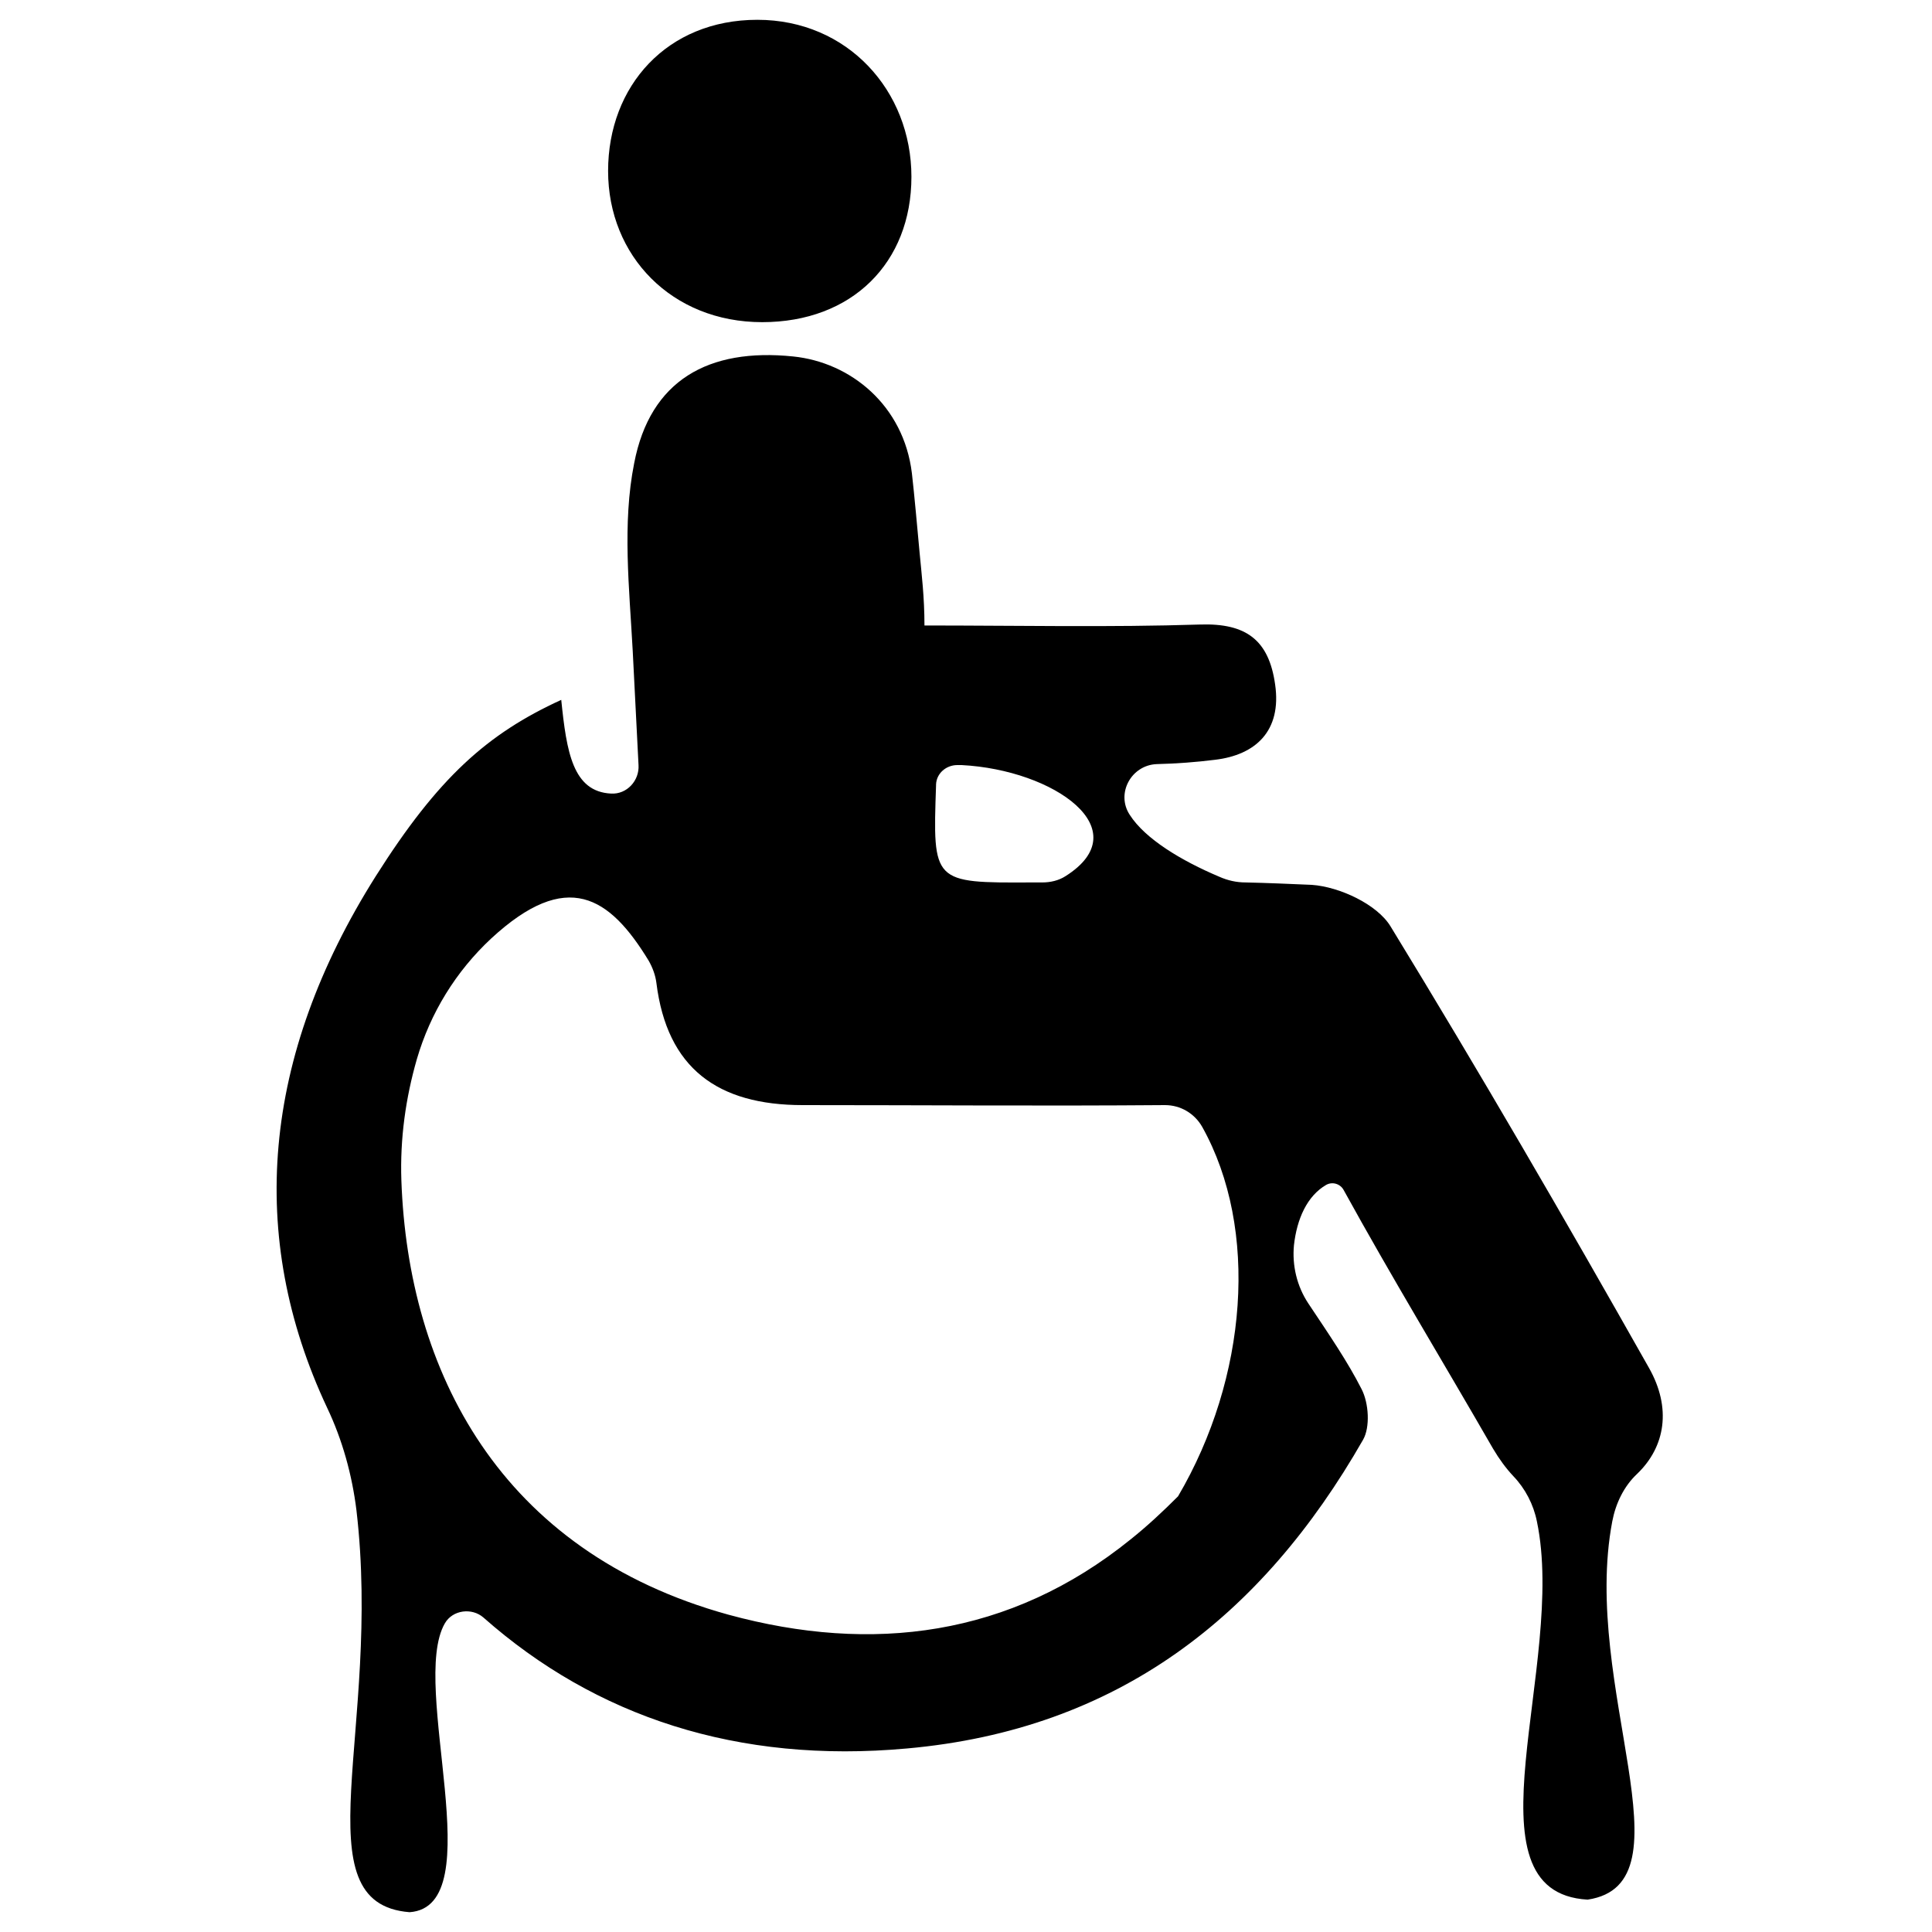
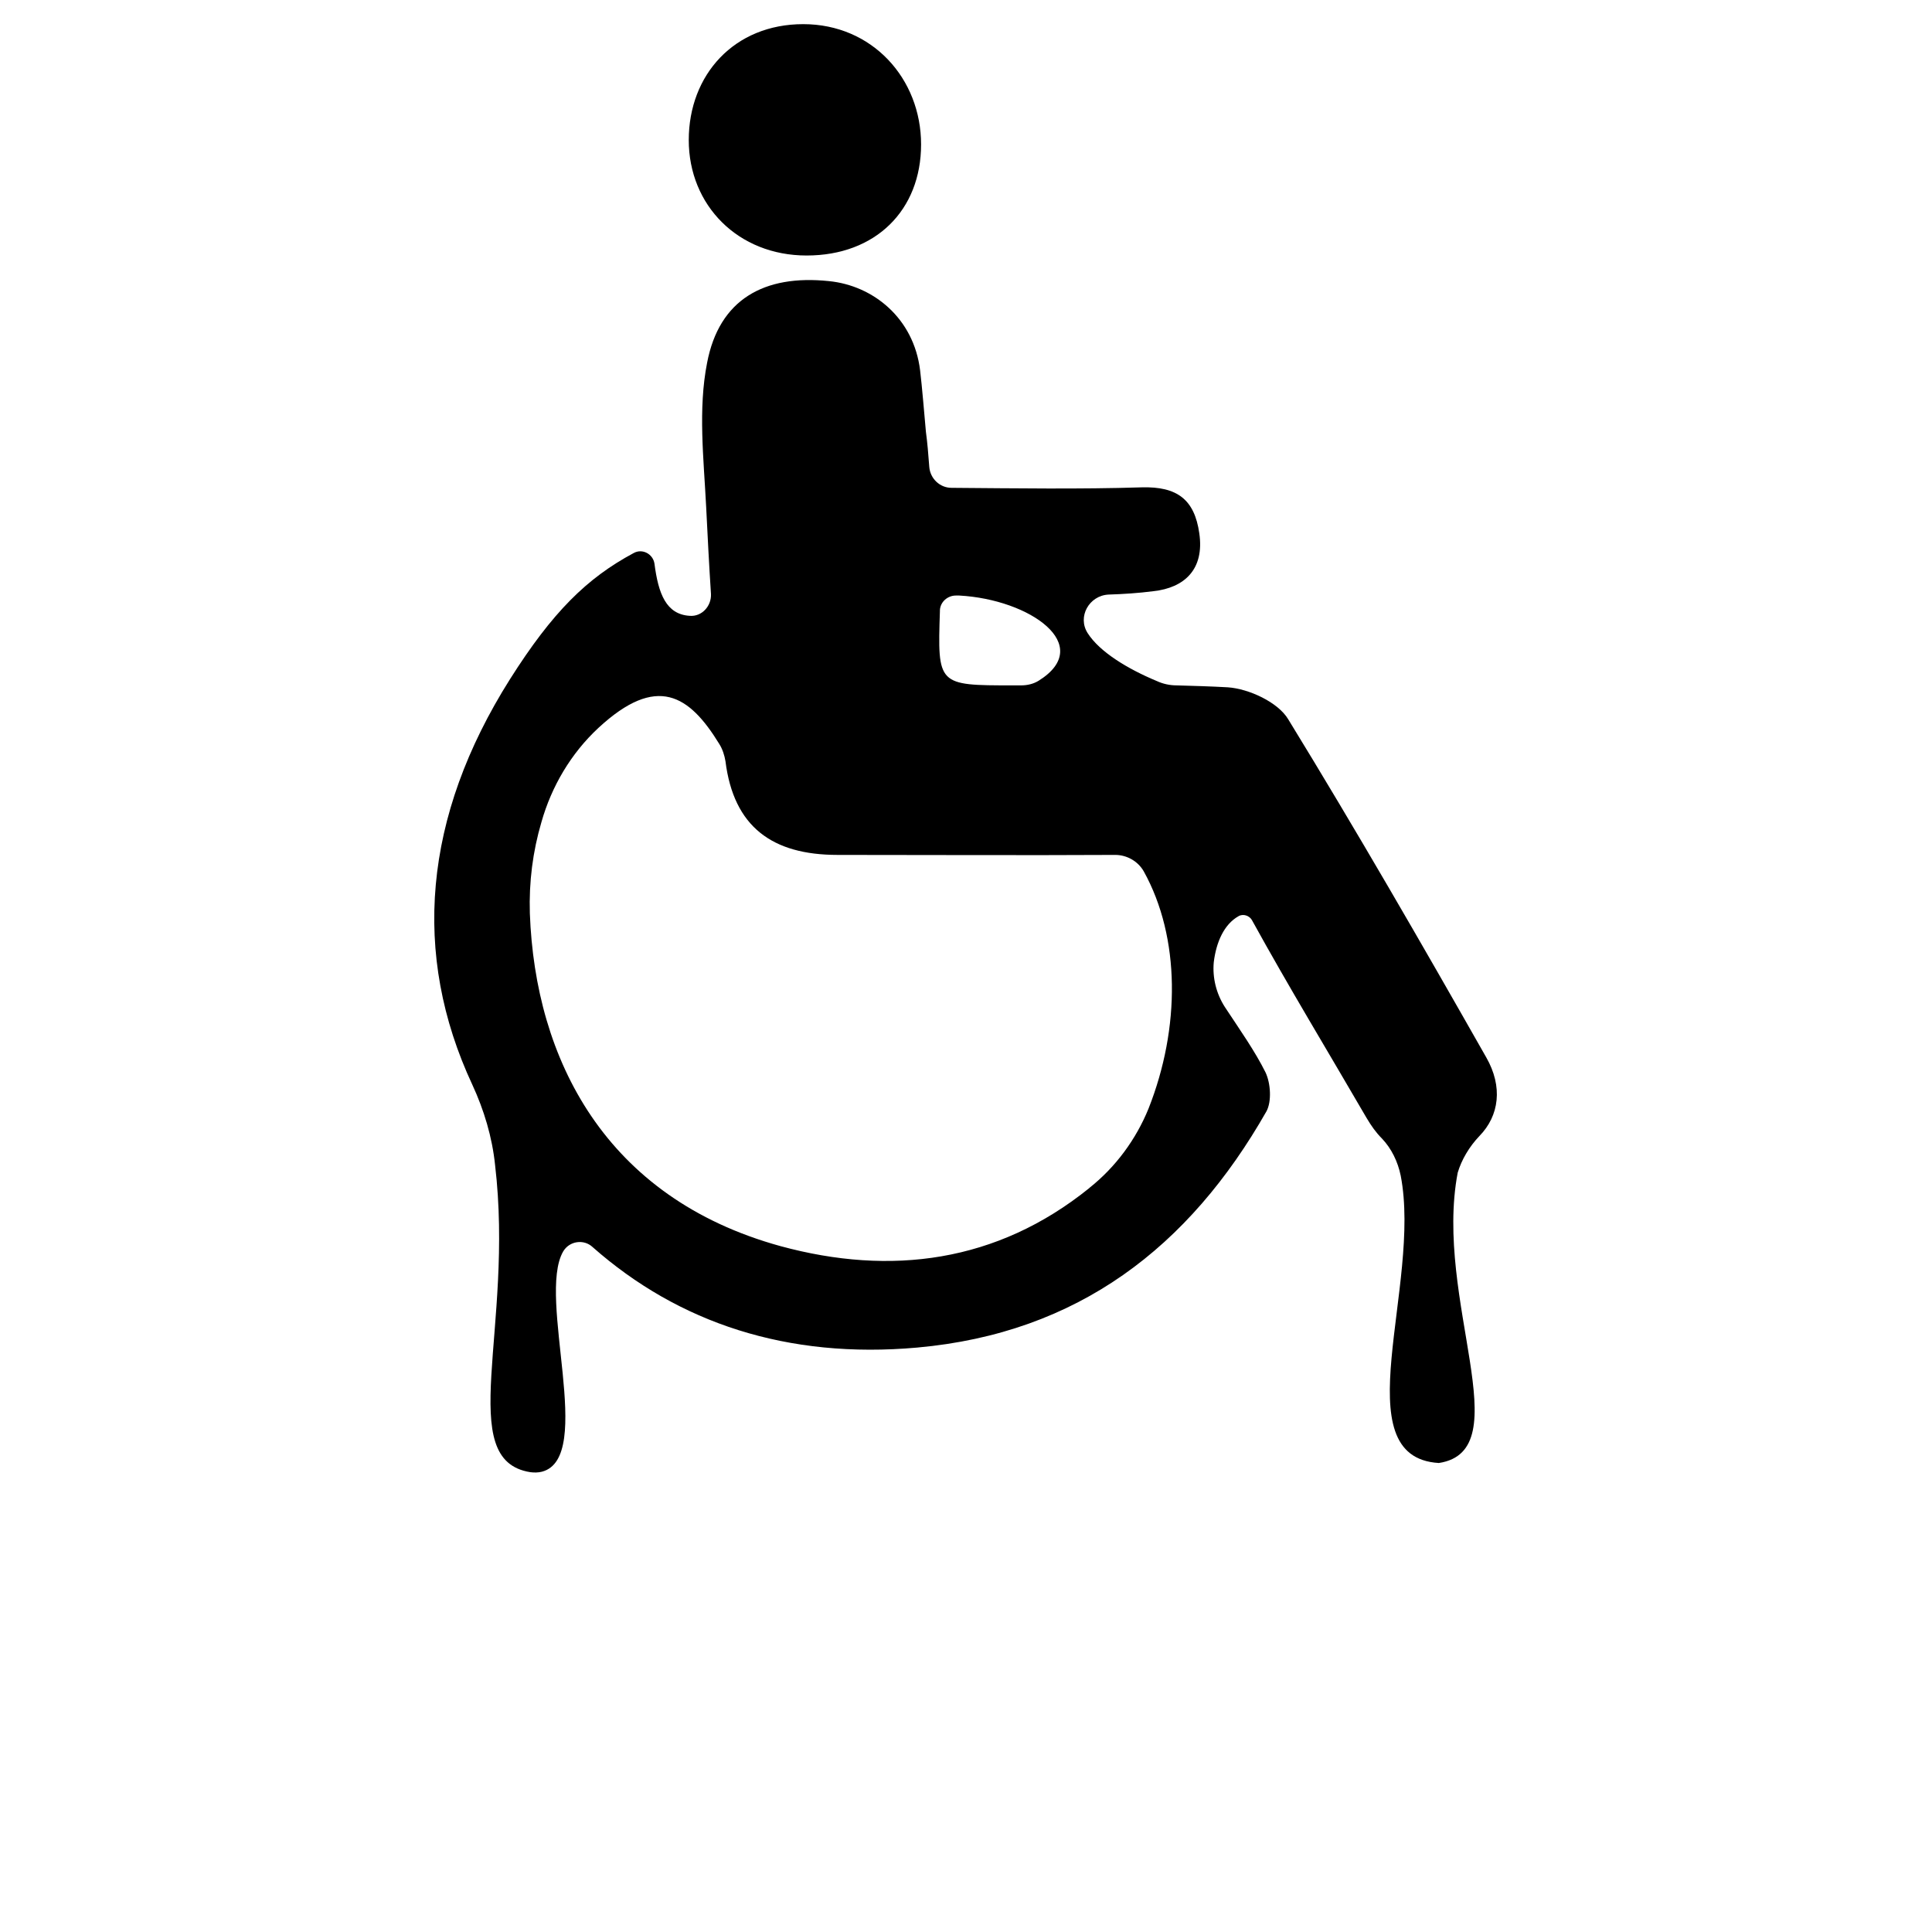
<svg xmlns="http://www.w3.org/2000/svg" version="1.1" id="Layer_1" x="0px" y="0px" viewBox="0 0 400 400" style="enable-background:new 0 0 400 400;" xml:space="preserve">
-   <g>
-     <path d="M341.4,283.2c-17.4-30.8-35.1-61.3-53.5-91.4c-2.8-4.6-10.6-8.2-16.3-8.6c-4.6-0.2-9.2-0.4-13.7-0.5   c-1.9,0-3.7-0.4-5.5-1.2c-7.8-3.3-15.3-7.8-18.5-12.8c-2.9-4.4,0.3-10.3,5.6-10.5c4.1-0.1,8.1-0.4,12.1-0.9   c8.3-1,13.8-5.9,12.4-15.6c-1.3-9.2-6-12.7-15.5-12.4c-18.8,0.6-37.6,0.2-57.1,0.2c0-5.9-0.6-10.7-1-15c-0.4-4.3-1.1-12.2-1.6-16.5   c-1.7-14.1-12.7-23-24.6-24.2c-17.5-1.8-29.6,4.9-32.9,22.1c-2.5,12.5-1,25.9-0.3,38.9c0.4,7.9,0.8,15.7,1.2,23.6   c0.2,3.2-2.4,6.1-5.7,5.9c-7.9-0.4-9.2-8.6-10.3-19.4l0,0v0c-15.3,7-25.5,16.1-38.4,36.5C54.2,218.8,51.1,256,67.7,291.4   c3.2,6.7,5.2,14,6.1,21.3c5.3,45.3-11.9,81.4,11,83.2c17.1-1.2-0.1-47,7.3-59.8c1.6-2.8,5.6-3.3,8-1.2   c23.2,20.5,52.6,30.3,87.7,27.1c43.5-3.9,73.4-27.2,94.4-63.9c1.5-2.6,1.2-7.6-0.3-10.5c-2.9-5.7-6.6-11.1-11-17.7   c-2.4-3.6-3.4-7.9-3-12.1c0.6-5.4,2.7-10.2,6.7-12.5c1.3-0.7,2.9-0.2,3.6,1.1c9.9,18,20.6,35.6,30.9,53.5c1.3,2.2,2.7,4.1,4.2,5.7   c2.5,2.6,4.2,5.9,4.9,9.4c6.2,29.6-15.9,76.8,10.5,78.3c22.1-3.3-1.4-44.1,5.1-78.3c0.7-3.7,2.4-7.3,5.2-9.9   C344.8,299.5,346.1,291.5,341.4,283.2z M193.8,162.6c0-0.1,0-0.2,0-0.2c0.1-2.3,2.1-4,4.4-4c0.3,0,0.6,0,0.9,0   c19.2,1,36.7,13.4,21.5,23c-1.4,0.9-3.1,1.3-4.8,1.3c-0.7,0-1.5,0-2.2,0C193.1,182.8,193.1,182.8,193.8,162.6z M243.9,309.8   c-3.1,3.1-6.3,6.1-9.8,8.9c-25,20.2-53.6,23.7-83.3,15.6c-47.4-13.1-66.3-50.5-67.7-89.9c-0.3-8.7,0.9-17.1,3.2-25.1   c2.8-9.6,8.1-18.2,15.4-25c15.7-14.5,24.5-8.7,32.6,4.6c0.8,1.4,1.4,3,1.6,4.6c0,0,0,0,0,0c2.2,17.7,12.7,25.3,30.3,25.3   c25,0,50,0.2,75,0c3.2,0,6.1,1.7,7.7,4.5C260.7,254.4,258.3,285.3,243.9,309.8z" />
-     <path d="M157.8,66.7c18.6,0,30.9-12.3,30.9-30.1S175.5,4.1,156.8,4.1s-30.9,13.7-30.9,31.3S139.1,66.7,157.8,66.7z" />
-   </g>
+   <path d="M306.3,235.2c4.1-4.2,4.9-10.2,1.4-16.3c-13.4-23.6-26.9-47-41-70c-2.1-3.5-8.1-6.3-12.5-6.6c-3.5-0.2-7.1-0.3-10.6-0.4  c-1.4,0-2.8-0.3-4.1-0.9c-6-2.5-11.8-6-14.3-9.9c-2.2-3.4,0.3-7.8,4.3-8c3.1-0.1,6.2-0.3,9.3-0.7c6.4-0.7,10.6-4.5,9.5-12  c-1-7-4.6-9.7-11.9-9.5c-12.9,0.4-26,0.2-39.4,0.1c-2.4,0-4.4-1.9-4.6-4.3c-0.2-2.7-0.4-5.1-0.7-7.3c-0.3-3.3-0.8-9.4-1.2-12.7  c-1.3-10.8-9.7-17.6-18.9-18.5c-13.4-1.4-22.7,3.8-25.2,16.9c-1.9,9.6-0.7,19.9-0.2,29.8c0.3,6,0.6,12,1,18.1  c0.1,2.5-1.9,4.7-4.4,4.5c-4.9-0.3-6.5-4.6-7.3-10.8c-0.3-2-2.5-3.2-4.3-2.2c-9.7,5.2-16.8,12.2-25.6,26.1c-18,28.5-20.4,57-7.8,84  c2.4,5.2,4.1,10.8,4.7,16.6c4,33.9-8.5,61.1,7.3,63.6c0.8,0.1,1.6,0.1,2.4-0.1c11.1-2.9-1.1-36.1,4.4-45.6c1.3-2.2,4.3-2.6,6.1-0.9  c17.8,15.7,40.3,23.2,67.2,20.8c33.3-3,56.3-20.8,72.3-48.9c1.1-2,0.9-5.8-0.2-8.1c-2.2-4.4-5.1-8.5-8.4-13.5  c-1.8-2.8-2.6-6.1-2.3-9.3c0.5-4.1,2.1-7.8,5.1-9.5c1-0.6,2.3-0.1,2.8,0.8c7.6,13.8,15.8,27.3,23.7,40.9c1,1.7,2,3.1,3.2,4.3  c2,2.1,3.3,4.8,3.9,7.7c4.4,22.7-12.1,58.3,7.9,59.5c16.9-2.6-1.1-33.8,3.9-60.1C302.6,240.1,304.2,237.4,306.3,235.2z M194.6,126.5  c0-0.1,0-0.1,0-0.2c0.1-1.7,1.6-3,3.3-3c0.2,0,0.5,0,0.7,0c14.7,0.8,28.1,10.3,16.5,17.6c-1.1,0.7-2.4,1-3.7,1c-0.6,0-1.1,0-1.7,0  C194.1,141.9,194.1,141.9,194.6,126.5z M237.8,229.5c-2.6,6.4-6.8,12.1-12.2,16.4l-0.1,0.1c-19.1,15.4-41.1,18.2-63.9,12  c-36.3-10-50.8-38.7-51.9-68.9c-0.2-6.5,0.6-12.8,2.4-18.9c2.1-7.4,6.1-14.2,11.8-19.5c12.1-11.2,18.8-6.8,25,3.3  c0.7,1.1,1.1,2.4,1.3,3.6l0,0c1.7,13.6,9.7,19.4,23.2,19.4c19.2,0,38.3,0.1,57.5,0c2.4,0,4.7,1.3,5.9,3.4  C244.4,194.1,244.4,212.8,237.8,229.5z" />
+   <path d="M167,52.9c14.3,0,23.7-9.4,23.7-23S180.6,5,166.3,5s-23.7,10.5-23.7,24S152.8,52.9,167,52.9z" />
</svg>
